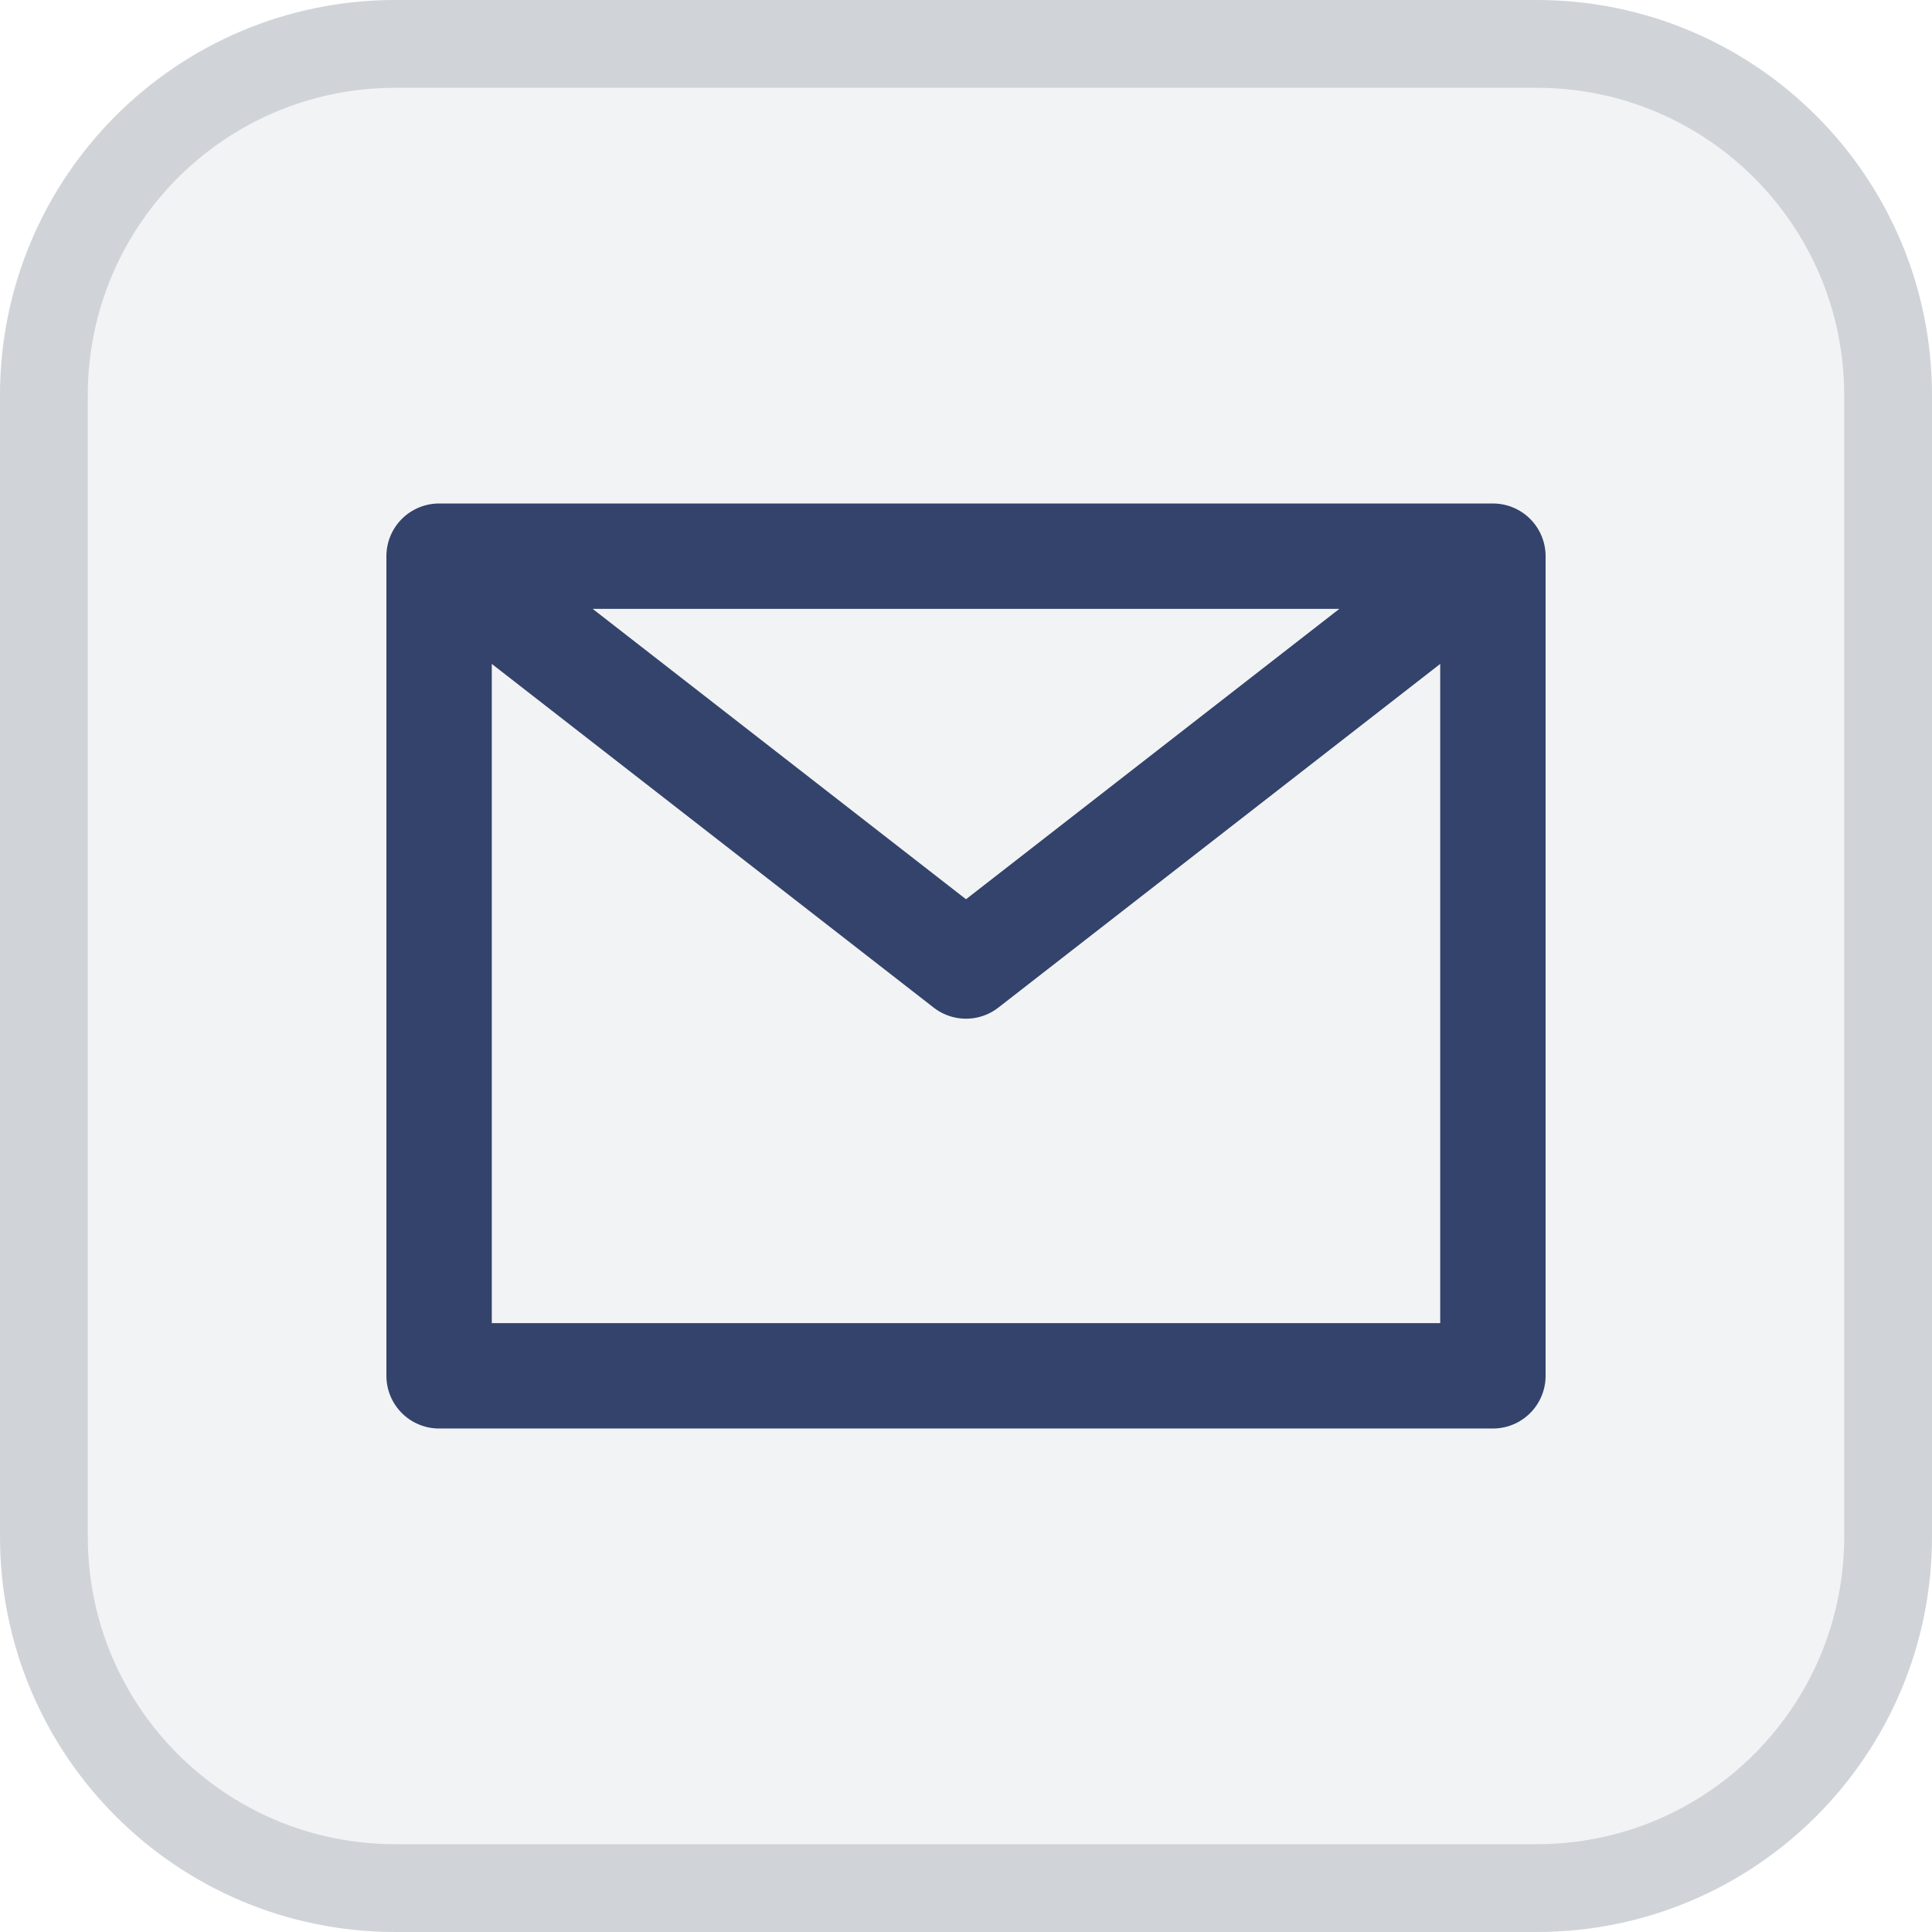
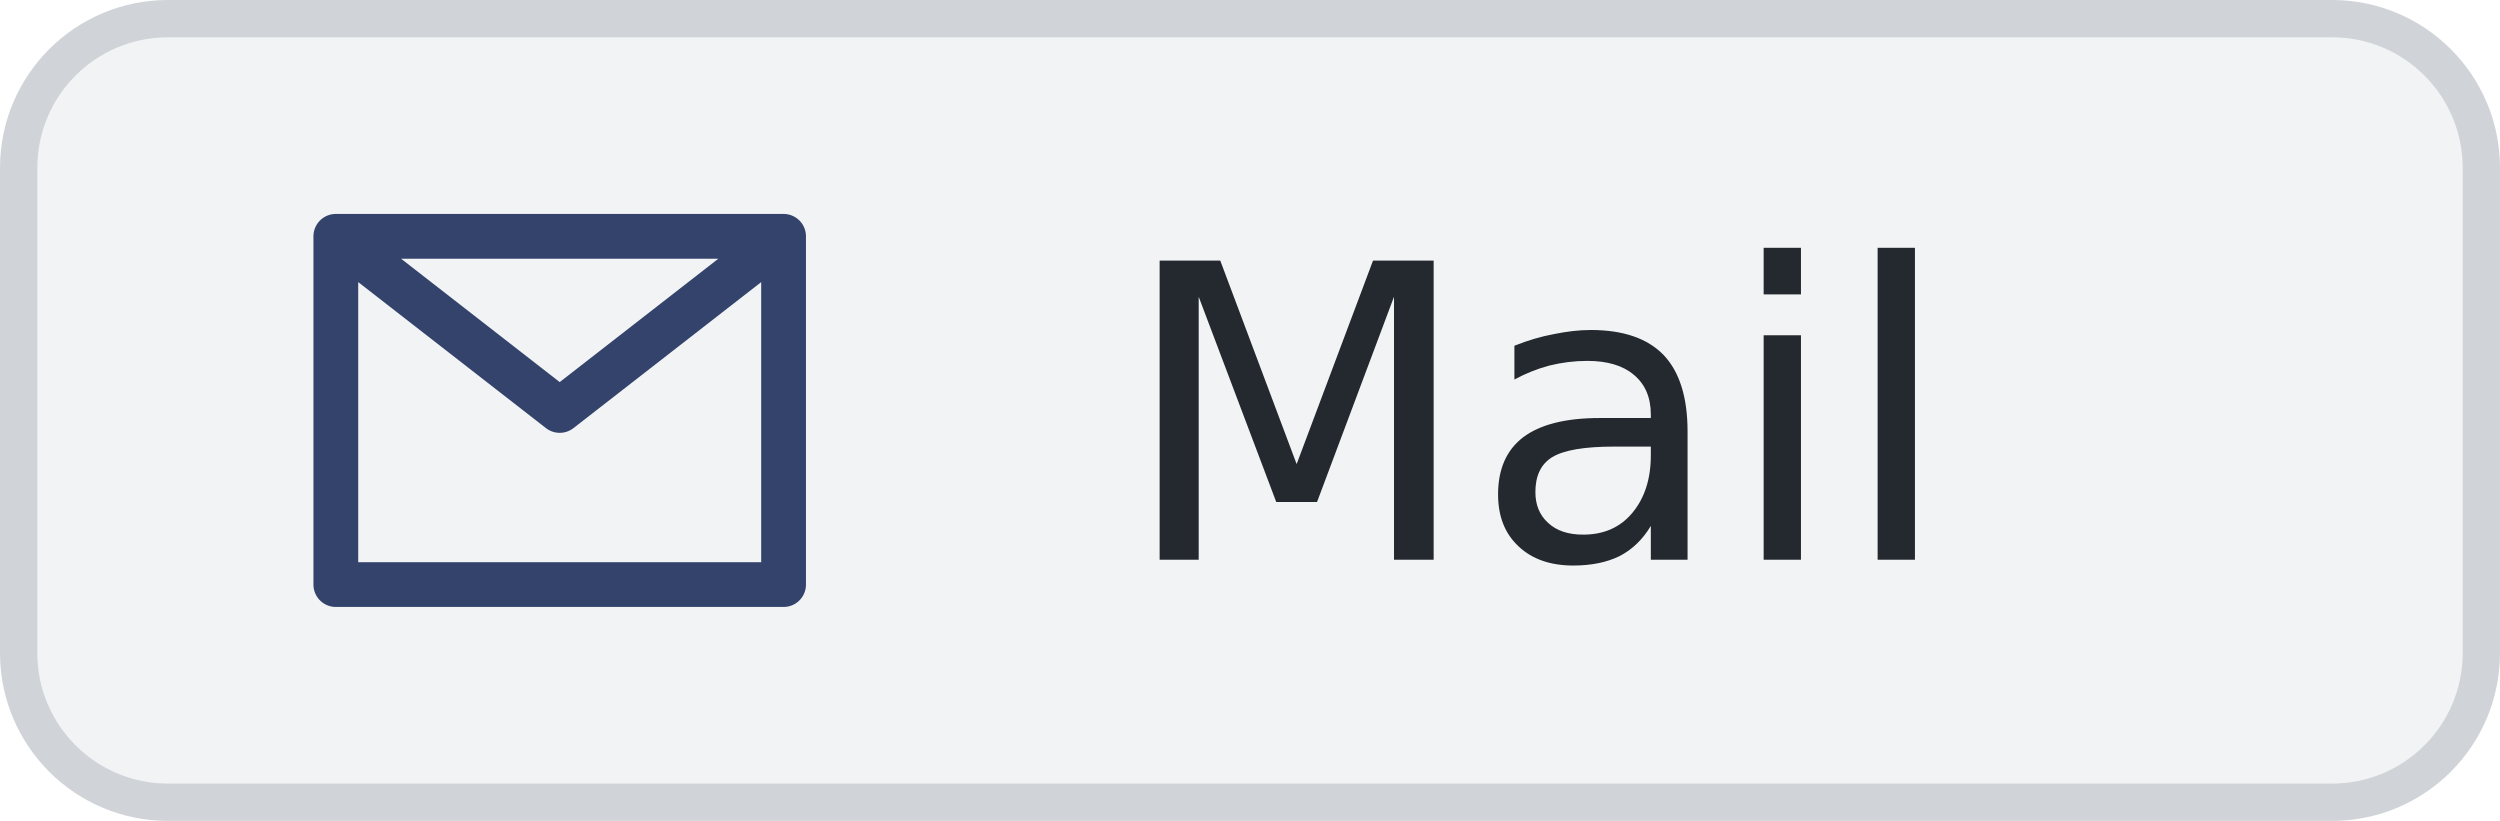
- <svg xmlns="http://www.w3.org/2000/svg" width="22" height="22" role="img" aria-label="Mail">
-   <rect x=".5" y=".5" width="21" height="21" rx="4" fill="#f2f3f4" stroke="#d0d4d8" />
-   <svg viewBox="0 0 24 24" x="3" y="3" width="16" height="16">
+ <svg xmlns="http://www.w3.org/2000/svg" width="67" height="22" role="img" aria-label="Mail">
+   <rect x=".5" y=".5" width="66" height="21" rx="4" fill="#f2f3f4" stroke="#d0d4d8" />
+   <svg x="7" y="3" width="16" height="16" viewBox="0 0 24 24">
    <path d="M3 5h18v14H3z M3 5l9 7 9-7" fill="none" stroke="#33436b" stroke-width="1.8" stroke-linecap="round" stroke-linejoin="round" />
  </svg>
+   <text x="30" y="15" fill="#24292f" font-family="Verdana,DejaVu Sans,sans-serif" font-size="11">Mail</text>
</svg>
